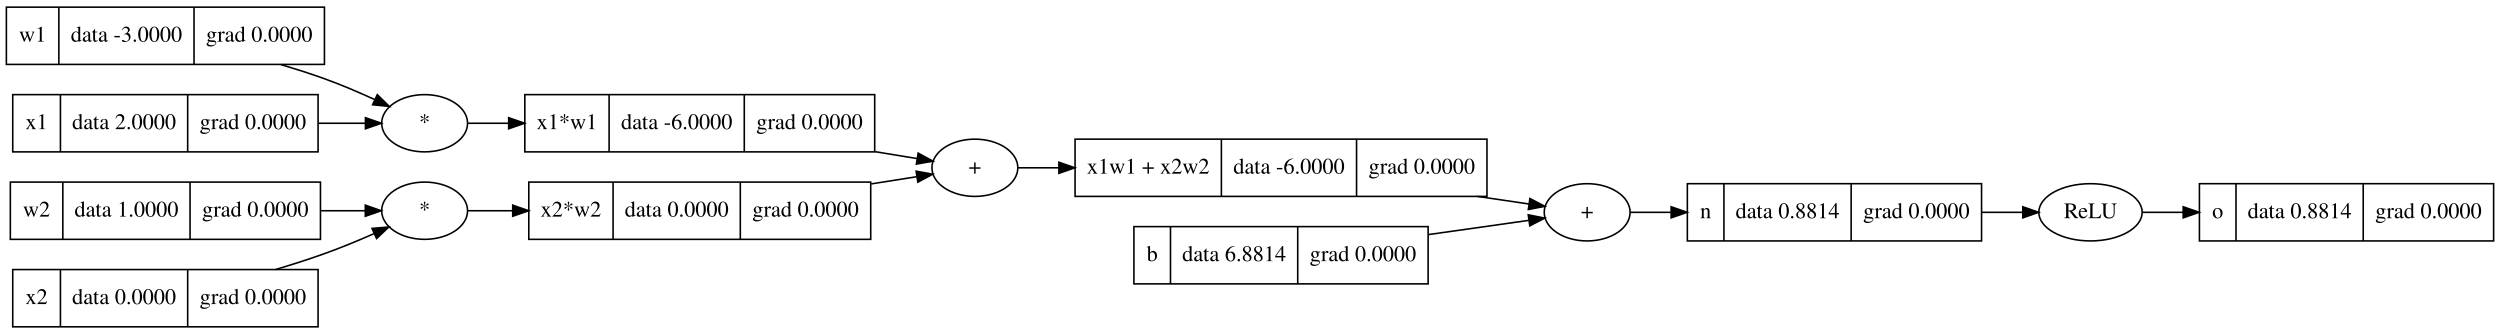
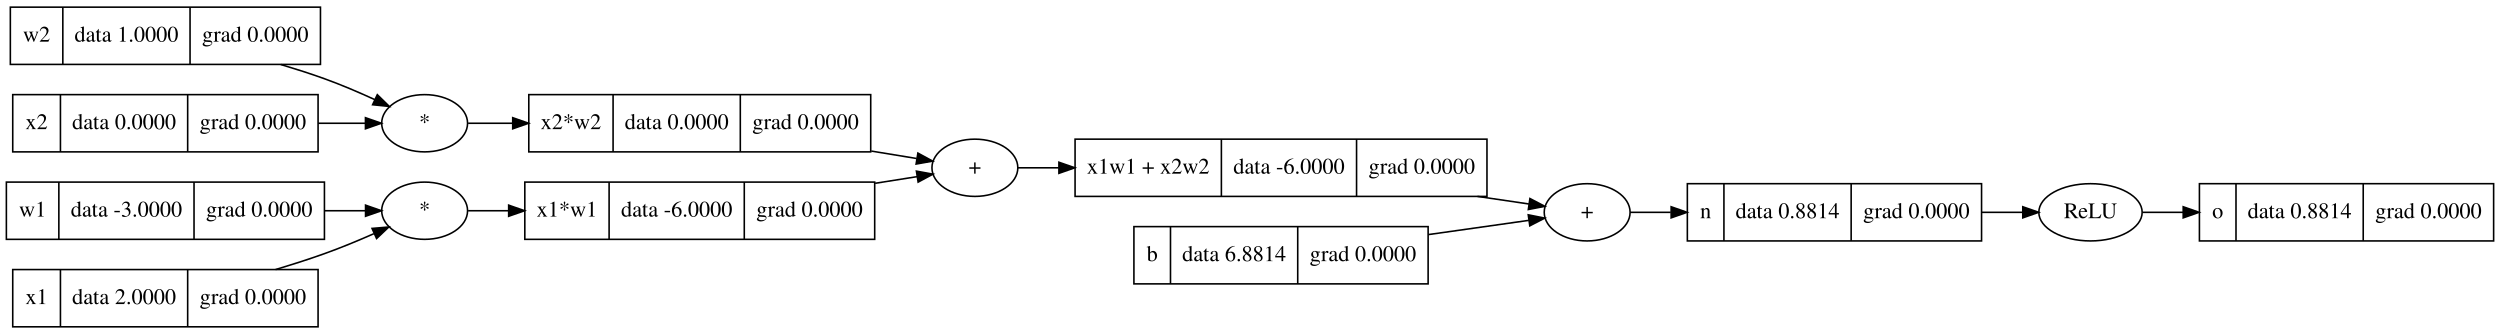
<svg xmlns="http://www.w3.org/2000/svg" width="1572pt" height="210pt" viewBox="0.00 0.00 1571.99 210.00">
  <g id="graph0" class="graph" transform="scale(1 1) rotate(0) translate(4 206)">
    <polygon fill="white" stroke="transparent" points="-4,4 -4,-206 1567.99,-206 1567.99,4 -4,4" />
    <g id="node1" class="node">
-       <polygon fill="none" stroke="black" points="0,-165.5 0,-201.5 200,-201.5 200,-165.5 0,-165.5" />
-       <text text-anchor="middle" x="16.5" y="-179.8" font-family="Times,serif" font-size="14.00">w1</text>
-       <polyline fill="none" stroke="black" points="33,-165.5 33,-201.5 " />
-       <text text-anchor="middle" x="75.5" y="-179.8" font-family="Times,serif" font-size="14.00">data -3.0000</text>
-       <polyline fill="none" stroke="black" points="118,-165.5 118,-201.5 " />
-       <text text-anchor="middle" x="159" y="-179.8" font-family="Times,serif" font-size="14.00">grad 0.0000</text>
+       <polygon fill="none" stroke="black" points="2.5,-165.5 2.5,-201.5 197.5,-201.5 197.5,-165.5 2.5,-165.5" />
+       <text text-anchor="middle" x="19" y="-179.8" font-family="Times,serif" font-size="14.00">w2</text>
+       <polyline fill="none" stroke="black" points="35.5,-165.5 35.5,-201.5 " />
+       <text text-anchor="middle" x="75.5" y="-179.8" font-family="Times,serif" font-size="14.00">data 1.0000</text>
+       <polyline fill="none" stroke="black" points="115.5,-165.5 115.5,-201.5 " />
+       <text text-anchor="middle" x="156.5" y="-179.8" font-family="Times,serif" font-size="14.00">grad 0.0000</text>
    </g>
-     <g id="node8" class="node">
+     <g id="node7" class="node">
      <ellipse fill="none" stroke="black" cx="263" cy="-128.5" rx="27" ry="18" />
      <text text-anchor="middle" x="263" y="-124.8" font-family="Times,serif" font-size="14.00">*</text>
    </g>
-     <g id="edge14" class="edge">
+     <g id="edge11" class="edge">
      <path fill="none" stroke="black" d="M172.53,-165.44C181.84,-162.67 191.2,-159.67 200,-156.5 210.53,-152.71 221.75,-147.9 231.72,-143.33" />
      <polygon fill="black" stroke="black" points="233.25,-146.48 240.82,-139.07 230.28,-140.14 233.25,-146.48" />
    </g>
    <g id="node2" class="node">
+       <polygon fill="none" stroke="black" points="326,-55.5 326,-91.5 546,-91.5 546,-55.5 326,-55.5" />
+       <text text-anchor="middle" x="352.5" y="-69.8" font-family="Times,serif" font-size="14.00">x1*w1</text>
+       <polyline fill="none" stroke="black" points="379,-55.5 379,-91.5 " />
+       <text text-anchor="middle" x="421.5" y="-69.8" font-family="Times,serif" font-size="14.00">data -6.0000</text>
+       <polyline fill="none" stroke="black" points="464,-55.5 464,-91.5 " />
+       <text text-anchor="middle" x="505" y="-69.8" font-family="Times,serif" font-size="14.00">grad 0.0000</text>
+     </g>
+     <g id="node15" class="node">
+       <ellipse fill="none" stroke="black" cx="609" cy="-100.5" rx="27" ry="18" />
+       <text text-anchor="middle" x="609" y="-96.8" font-family="Times,serif" font-size="14.00">+</text>
+     </g>
+     <g id="edge6" class="edge">
+       <path fill="none" stroke="black" d="M546.27,-90.75C555.64,-92.23 564.6,-93.65 572.65,-94.92" />
+       <polygon fill="black" stroke="black" points="572.23,-98.4 582.65,-96.5 573.32,-91.48 572.23,-98.4" />
+     </g>
+     <g id="node3" class="node">
+       <ellipse fill="none" stroke="black" cx="263" cy="-73.5" rx="27" ry="18" />
+       <text text-anchor="middle" x="263" y="-69.8" font-family="Times,serif" font-size="14.00">*</text>
+     </g>
+     <g id="edge1" class="edge">
+       <path fill="none" stroke="black" d="M290.34,-73.5C297.77,-73.5 306.37,-73.5 315.6,-73.5" />
+       <polygon fill="black" stroke="black" points="315.84,-77 325.84,-73.5 315.84,-70 315.84,-77" />
+     </g>
+     <g id="node4" class="node">
+       <polygon fill="none" stroke="black" points="1378.99,-54.5 1378.99,-90.5 1563.99,-90.5 1563.99,-54.5 1378.99,-54.5" />
+       <text text-anchor="middle" x="1390.49" y="-68.8" font-family="Times,serif" font-size="14.00">o</text>
+       <polyline fill="none" stroke="black" points="1401.99,-54.5 1401.99,-90.5 " />
+       <text text-anchor="middle" x="1441.99" y="-68.8" font-family="Times,serif" font-size="14.00">data 0.8814</text>
+       <polyline fill="none" stroke="black" points="1481.99,-54.5 1481.99,-90.5 " />
+       <text text-anchor="middle" x="1522.99" y="-68.8" font-family="Times,serif" font-size="14.00">grad 0.0000</text>
+     </g>
+     <g id="node5" class="node">
+       <ellipse fill="none" stroke="black" cx="1310.5" cy="-72.5" rx="32.49" ry="18" />
+       <text text-anchor="middle" x="1310.5" y="-68.8" font-family="Times,serif" font-size="14.00">ReLU</text>
+     </g>
+     <g id="edge2" class="edge">
+       <path fill="none" stroke="black" d="M1343.29,-72.5C1351.01,-72.5 1359.68,-72.5 1368.78,-72.5" />
+       <polygon fill="black" stroke="black" points="1368.79,-76 1378.79,-72.5 1368.79,-69 1368.79,-76" />
+     </g>
+     <g id="node6" class="node">
+       <polygon fill="none" stroke="black" points="328.5,-110.5 328.5,-146.5 543.5,-146.5 543.5,-110.5 328.5,-110.5" />
+       <text text-anchor="middle" x="355" y="-124.8" font-family="Times,serif" font-size="14.00">x2*w2</text>
+       <polyline fill="none" stroke="black" points="381.5,-110.5 381.5,-146.5 " />
+       <text text-anchor="middle" x="421.5" y="-124.8" font-family="Times,serif" font-size="14.00">data 0.0000</text>
+       <polyline fill="none" stroke="black" points="461.5,-110.5 461.5,-146.5 " />
+       <text text-anchor="middle" x="502.5" y="-124.8" font-family="Times,serif" font-size="14.00">grad 0.0000</text>
+     </g>
+     <g id="edge10" class="edge">
+       <path fill="none" stroke="black" d="M543.84,-111.01C554.01,-109.34 563.76,-107.74 572.44,-106.32" />
+       <polygon fill="black" stroke="black" points="573.17,-109.75 582.47,-104.68 572.04,-102.84 573.17,-109.75" />
+     </g>
+     <g id="edge3" class="edge">
+       <path fill="none" stroke="black" d="M290.34,-128.5C298.51,-128.5 308.08,-128.5 318.36,-128.5" />
+       <polygon fill="black" stroke="black" points="318.39,-132 328.39,-128.5 318.39,-125 318.39,-132" />
+     </g>
+     <g id="node8" class="node">
+       <polygon fill="none" stroke="black" points="0,-55.5 0,-91.5 200,-91.5 200,-55.5 0,-55.5" />
+       <text text-anchor="middle" x="16.5" y="-69.8" font-family="Times,serif" font-size="14.00">w1</text>
+       <polyline fill="none" stroke="black" points="33,-55.5 33,-91.5 " />
+       <text text-anchor="middle" x="75.5" y="-69.8" font-family="Times,serif" font-size="14.00">data -3.0000</text>
+       <polyline fill="none" stroke="black" points="118,-55.5 118,-91.5 " />
+       <text text-anchor="middle" x="159" y="-69.8" font-family="Times,serif" font-size="14.00">grad 0.0000</text>
+     </g>
+     <g id="edge14" class="edge">
+       <path fill="none" stroke="black" d="M200.21,-73.5C209.2,-73.5 217.86,-73.5 225.7,-73.5" />
+       <polygon fill="black" stroke="black" points="225.85,-77 235.85,-73.5 225.85,-70 225.85,-77" />
+     </g>
+     <g id="node9" class="node">
+       <polygon fill="none" stroke="black" points="709,-27.5 709,-63.5 894,-63.5 894,-27.5 709,-27.5" />
+       <text text-anchor="middle" x="720.5" y="-41.8" font-family="Times,serif" font-size="14.00">b</text>
+       <polyline fill="none" stroke="black" points="732,-27.5 732,-63.5 " />
+       <text text-anchor="middle" x="772" y="-41.8" font-family="Times,serif" font-size="14.00">data 6.8814</text>
+       <polyline fill="none" stroke="black" points="812,-27.5 812,-63.5 " />
+       <text text-anchor="middle" x="853" y="-41.8" font-family="Times,serif" font-size="14.00">grad 0.0000</text>
+     </g>
+     <g id="node11" class="node">
+       <ellipse fill="none" stroke="black" cx="994" cy="-72.5" rx="27" ry="18" />
+       <text text-anchor="middle" x="994" y="-68.8" font-family="Times,serif" font-size="14.00">+</text>
+     </g>
+     <g id="edge7" class="edge">
+       <path fill="none" stroke="black" d="M894.12,-58.49C916.59,-61.67 939.33,-64.89 957.33,-67.44" />
+       <polygon fill="black" stroke="black" points="956.95,-70.93 967.34,-68.86 957.93,-63.99 956.95,-70.93" />
+     </g>
+     <g id="node10" class="node">
      <polygon fill="none" stroke="black" points="1057,-54.5 1057,-90.5 1242,-90.5 1242,-54.5 1057,-54.5" />
      <text text-anchor="middle" x="1068.5" y="-68.8" font-family="Times,serif" font-size="14.00">n</text>
      <polyline fill="none" stroke="black" points="1080,-54.5 1080,-90.5 " />
      <text text-anchor="middle" x="1120" y="-68.8" font-family="Times,serif" font-size="14.00">data 0.8814</text>
      <polyline fill="none" stroke="black" points="1160,-54.5 1160,-90.5 " />
      <text text-anchor="middle" x="1201" y="-68.8" font-family="Times,serif" font-size="14.00">grad 0.0000</text>
    </g>
-     <g id="node15" class="node">
-       <ellipse fill="none" stroke="black" cx="1310.5" cy="-72.5" rx="32.49" ry="18" />
-       <text text-anchor="middle" x="1310.5" y="-68.8" font-family="Times,serif" font-size="14.00">ReLU</text>
-     </g>
    <g id="edge13" class="edge">
      <path fill="none" stroke="black" d="M1242.07,-72.5C1251,-72.5 1259.72,-72.5 1267.76,-72.5" />
      <polygon fill="black" stroke="black" points="1267.92,-76 1277.92,-72.5 1267.92,-69 1267.92,-76" />
    </g>
-     <g id="node3" class="node">
-       <ellipse fill="none" stroke="black" cx="994" cy="-72.5" rx="27" ry="18" />
-       <text text-anchor="middle" x="994" y="-68.8" font-family="Times,serif" font-size="14.00">+</text>
-     </g>
-     <g id="edge1" class="edge">
+     <g id="edge4" class="edge">
      <path fill="none" stroke="black" d="M1021.04,-72.5C1028.58,-72.5 1037.3,-72.5 1046.57,-72.5" />
      <polygon fill="black" stroke="black" points="1046.81,-76 1056.81,-72.5 1046.81,-69 1046.81,-76" />
    </g>
-     <g id="node4" class="node">
-       <polygon fill="none" stroke="black" points="709,-27.5 709,-63.5 894,-63.5 894,-27.5 709,-27.5" />
-       <text text-anchor="middle" x="720.5" y="-41.8" font-family="Times,serif" font-size="14.00">b</text>
-       <polyline fill="none" stroke="black" points="732,-27.5 732,-63.5 " />
-       <text text-anchor="middle" x="772" y="-41.8" font-family="Times,serif" font-size="14.00">data 6.8814</text>
-       <polyline fill="none" stroke="black" points="812,-27.5 812,-63.5 " />
-       <text text-anchor="middle" x="853" y="-41.8" font-family="Times,serif" font-size="14.00">grad 0.0000</text>
+     <g id="node12" class="node">
+       <polygon fill="none" stroke="black" points="4,-0.5 4,-36.5 196,-36.5 196,-0.5 4,-0.5" />
+       <text text-anchor="middle" x="19" y="-14.8" font-family="Times,serif" font-size="14.00">x1</text>
+       <polyline fill="none" stroke="black" points="34,-0.5 34,-36.5 " />
+       <text text-anchor="middle" x="74" y="-14.8" font-family="Times,serif" font-size="14.00">data 2.0000</text>
+       <polyline fill="none" stroke="black" points="114,-0.5 114,-36.5 " />
+       <text text-anchor="middle" x="155" y="-14.8" font-family="Times,serif" font-size="14.00">grad 0.0000</text>
    </g>
-     <g id="edge10" class="edge">
-       <path fill="none" stroke="black" d="M894.12,-58.49C916.59,-61.67 939.33,-64.89 957.33,-67.44" />
-       <polygon fill="black" stroke="black" points="956.95,-70.93 967.34,-68.86 957.93,-63.99 956.95,-70.93" />
+     <g id="edge12" class="edge">
+       <path fill="none" stroke="black" d="M169.28,-36.5C179.65,-39.61 190.16,-42.98 200,-46.5 210.28,-50.17 221.28,-54.74 231.11,-59.07" />
+       <polygon fill="black" stroke="black" points="229.93,-62.37 240.48,-63.27 232.79,-55.99 229.93,-62.37" />
    </g>
-     <g id="node5" class="node">
+     <g id="node13" class="node">
+       <polygon fill="none" stroke="black" points="4,-110.5 4,-146.5 196,-146.5 196,-110.5 4,-110.5" />
+       <text text-anchor="middle" x="19" y="-124.8" font-family="Times,serif" font-size="14.00">x2</text>
+       <polyline fill="none" stroke="black" points="34,-110.5 34,-146.5 " />
+       <text text-anchor="middle" x="74" y="-124.8" font-family="Times,serif" font-size="14.00">data 0.0000</text>
+       <polyline fill="none" stroke="black" points="114,-110.5 114,-146.5 " />
+       <text text-anchor="middle" x="155" y="-124.8" font-family="Times,serif" font-size="14.00">grad 0.0000</text>
+     </g>
+     <g id="edge9" class="edge">
+       <path fill="none" stroke="black" d="M196.05,-128.5C206.52,-128.5 216.65,-128.5 225.71,-128.5" />
+       <polygon fill="black" stroke="black" points="225.79,-132 235.79,-128.5 225.79,-125 225.79,-132" />
+     </g>
+     <g id="node14" class="node">
      <polygon fill="none" stroke="black" points="672,-82.5 672,-118.5 931,-118.5 931,-82.5 672,-82.5" />
      <text text-anchor="middle" x="718" y="-96.8" font-family="Times,serif" font-size="14.00">x1w1 + x2w2</text>
      <polyline fill="none" stroke="black" points="764,-82.5 764,-118.5 " />
      <text text-anchor="middle" x="806.5" y="-96.8" font-family="Times,serif" font-size="14.00">data -6.0000</text>
      <polyline fill="none" stroke="black" points="849,-82.5 849,-118.5 " />
      <text text-anchor="middle" x="890" y="-96.8" font-family="Times,serif" font-size="14.00">grad 0.0000</text>
    </g>
-     <g id="edge9" class="edge">
+     <g id="edge8" class="edge">
      <path fill="none" stroke="black" d="M925.03,-82.49C936.7,-80.77 947.77,-79.15 957.46,-77.72" />
      <polygon fill="black" stroke="black" points="958.01,-81.18 967.4,-76.26 957,-74.25 958.01,-81.18" />
    </g>
-     <g id="node6" class="node">
-       <ellipse fill="none" stroke="black" cx="609" cy="-100.5" rx="27" ry="18" />
-       <text text-anchor="middle" x="609" y="-96.8" font-family="Times,serif" font-size="14.00">+</text>
-     </g>
-     <g id="edge2" class="edge">
+     <g id="edge5" class="edge">
      <path fill="none" stroke="black" d="M636.09,-100.5C643.58,-100.5 652.3,-100.5 661.75,-100.5" />
      <polygon fill="black" stroke="black" points="661.84,-104 671.84,-100.5 661.84,-97 661.84,-104" />
    </g>
-     <g id="node7" class="node">
-       <polygon fill="none" stroke="black" points="326,-110.5 326,-146.5 546,-146.5 546,-110.5 326,-110.5" />
-       <text text-anchor="middle" x="352.5" y="-124.8" font-family="Times,serif" font-size="14.00">x1*w1</text>
-       <polyline fill="none" stroke="black" points="379,-110.5 379,-146.5 " />
-       <text text-anchor="middle" x="421.5" y="-124.8" font-family="Times,serif" font-size="14.00">data -6.0000</text>
-       <polyline fill="none" stroke="black" points="464,-110.5 464,-146.5 " />
-       <text text-anchor="middle" x="505" y="-124.8" font-family="Times,serif" font-size="14.00">grad 0.0000</text>
-     </g>
-     <g id="edge6" class="edge">
-       <path fill="none" stroke="black" d="M546.27,-110.61C555.64,-109.07 564.6,-107.61 572.65,-106.29" />
-       <polygon fill="black" stroke="black" points="573.35,-109.72 582.65,-104.65 572.22,-102.81 573.35,-109.72" />
-     </g>
-     <g id="edge3" class="edge">
-       <path fill="none" stroke="black" d="M290.34,-128.5C297.77,-128.5 306.37,-128.5 315.6,-128.5" />
-       <polygon fill="black" stroke="black" points="315.84,-132 325.84,-128.5 315.84,-125 315.84,-132" />
-     </g>
-     <g id="node9" class="node">
-       <polygon fill="none" stroke="black" points="2.5,-55.5 2.5,-91.5 197.5,-91.5 197.5,-55.5 2.5,-55.5" />
-       <text text-anchor="middle" x="19" y="-69.8" font-family="Times,serif" font-size="14.00">w2</text>
-       <polyline fill="none" stroke="black" points="35.5,-55.5 35.5,-91.5 " />
-       <text text-anchor="middle" x="75.5" y="-69.8" font-family="Times,serif" font-size="14.00">data 1.0000</text>
-       <polyline fill="none" stroke="black" points="115.5,-55.5 115.5,-91.5 " />
-       <text text-anchor="middle" x="156.5" y="-69.8" font-family="Times,serif" font-size="14.00">grad 0.0000</text>
-     </g>
-     <g id="node11" class="node">
-       <ellipse fill="none" stroke="black" cx="263" cy="-73.5" rx="27" ry="18" />
-       <text text-anchor="middle" x="263" y="-69.8" font-family="Times,serif" font-size="14.00">*</text>
-     </g>
-     <g id="edge7" class="edge">
-       <path fill="none" stroke="black" d="M197.91,-73.5C207.65,-73.5 217.05,-73.5 225.52,-73.5" />
-       <polygon fill="black" stroke="black" points="225.7,-77 235.7,-73.5 225.7,-70 225.7,-77" />
-     </g>
-     <g id="node10" class="node">
-       <polygon fill="none" stroke="black" points="328.5,-55.5 328.5,-91.5 543.5,-91.5 543.5,-55.5 328.5,-55.5" />
-       <text text-anchor="middle" x="355" y="-69.8" font-family="Times,serif" font-size="14.00">x2*w2</text>
-       <polyline fill="none" stroke="black" points="381.5,-55.5 381.5,-91.5 " />
-       <text text-anchor="middle" x="421.5" y="-69.8" font-family="Times,serif" font-size="14.00">data 0.0000</text>
-       <polyline fill="none" stroke="black" points="461.5,-55.5 461.5,-91.5 " />
-       <text text-anchor="middle" x="502.5" y="-69.8" font-family="Times,serif" font-size="14.00">grad 0.0000</text>
-     </g>
-     <g id="edge8" class="edge">
-       <path fill="none" stroke="black" d="M543.84,-90.37C554.01,-91.98 563.76,-93.51 572.44,-94.89" />
-       <polygon fill="black" stroke="black" points="572.05,-98.37 582.47,-96.47 573.14,-91.45 572.05,-98.37" />
-     </g>
-     <g id="edge4" class="edge">
-       <path fill="none" stroke="black" d="M290.34,-73.5C298.51,-73.5 308.08,-73.5 318.36,-73.5" />
-       <polygon fill="black" stroke="black" points="318.39,-77 328.39,-73.5 318.39,-70 318.39,-77" />
-     </g>
-     <g id="node12" class="node">
-       <polygon fill="none" stroke="black" points="4,-0.5 4,-36.5 196,-36.5 196,-0.5 4,-0.5" />
-       <text text-anchor="middle" x="19" y="-14.8" font-family="Times,serif" font-size="14.00">x2</text>
-       <polyline fill="none" stroke="black" points="34,-0.5 34,-36.5 " />
-       <text text-anchor="middle" x="74" y="-14.8" font-family="Times,serif" font-size="14.00">data 0.0000</text>
-       <polyline fill="none" stroke="black" points="114,-0.5 114,-36.5 " />
-       <text text-anchor="middle" x="155" y="-14.8" font-family="Times,serif" font-size="14.00">grad 0.0000</text>
-     </g>
-     <g id="edge11" class="edge">
-       <path fill="none" stroke="black" d="M169.28,-36.5C179.65,-39.61 190.16,-42.98 200,-46.5 210.28,-50.17 221.28,-54.74 231.11,-59.07" />
-       <polygon fill="black" stroke="black" points="229.93,-62.37 240.48,-63.27 232.79,-55.99 229.93,-62.37" />
-     </g>
-     <g id="node13" class="node">
-       <polygon fill="none" stroke="black" points="4,-110.5 4,-146.5 196,-146.5 196,-110.5 4,-110.5" />
-       <text text-anchor="middle" x="19" y="-124.8" font-family="Times,serif" font-size="14.00">x1</text>
-       <polyline fill="none" stroke="black" points="34,-110.5 34,-146.5 " />
-       <text text-anchor="middle" x="74" y="-124.8" font-family="Times,serif" font-size="14.00">data 2.0000</text>
-       <polyline fill="none" stroke="black" points="114,-110.5 114,-146.5 " />
-       <text text-anchor="middle" x="155" y="-124.8" font-family="Times,serif" font-size="14.00">grad 0.0000</text>
-     </g>
-     <g id="edge12" class="edge">
-       <path fill="none" stroke="black" d="M196.05,-128.5C206.52,-128.5 216.65,-128.5 225.71,-128.5" />
-       <polygon fill="black" stroke="black" points="225.79,-132 235.79,-128.5 225.79,-125 225.79,-132" />
-     </g>
-     <g id="node14" class="node">
-       <polygon fill="none" stroke="black" points="1378.99,-54.5 1378.99,-90.5 1563.99,-90.5 1563.99,-54.5 1378.99,-54.5" />
-       <text text-anchor="middle" x="1390.49" y="-68.8" font-family="Times,serif" font-size="14.00">o</text>
-       <polyline fill="none" stroke="black" points="1401.99,-54.5 1401.99,-90.5 " />
-       <text text-anchor="middle" x="1441.99" y="-68.8" font-family="Times,serif" font-size="14.00">data 0.8814</text>
-       <polyline fill="none" stroke="black" points="1481.99,-54.5 1481.99,-90.5 " />
-       <text text-anchor="middle" x="1522.99" y="-68.8" font-family="Times,serif" font-size="14.00">grad 0.0000</text>
-     </g>
-     <g id="edge5" class="edge">
-       <path fill="none" stroke="black" d="M1343.29,-72.5C1351.01,-72.5 1359.68,-72.5 1368.78,-72.5" />
-       <polygon fill="black" stroke="black" points="1368.79,-76 1378.79,-72.5 1368.79,-69 1368.79,-76" />
-     </g>
  </g>
</svg>
